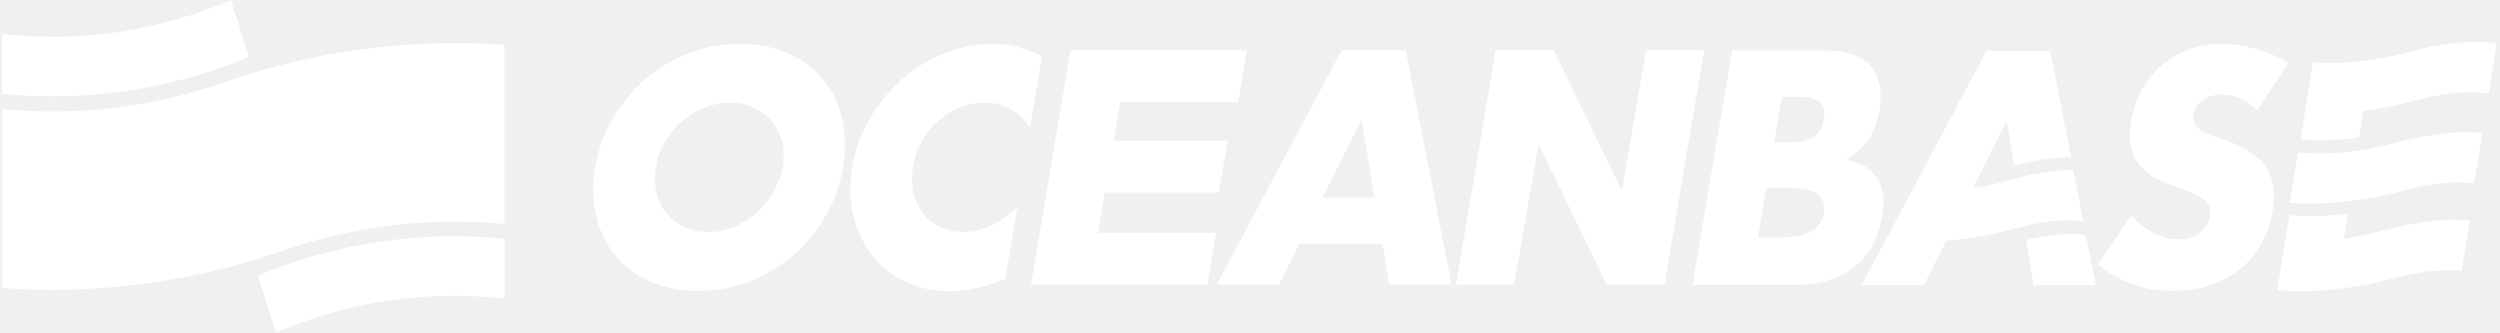
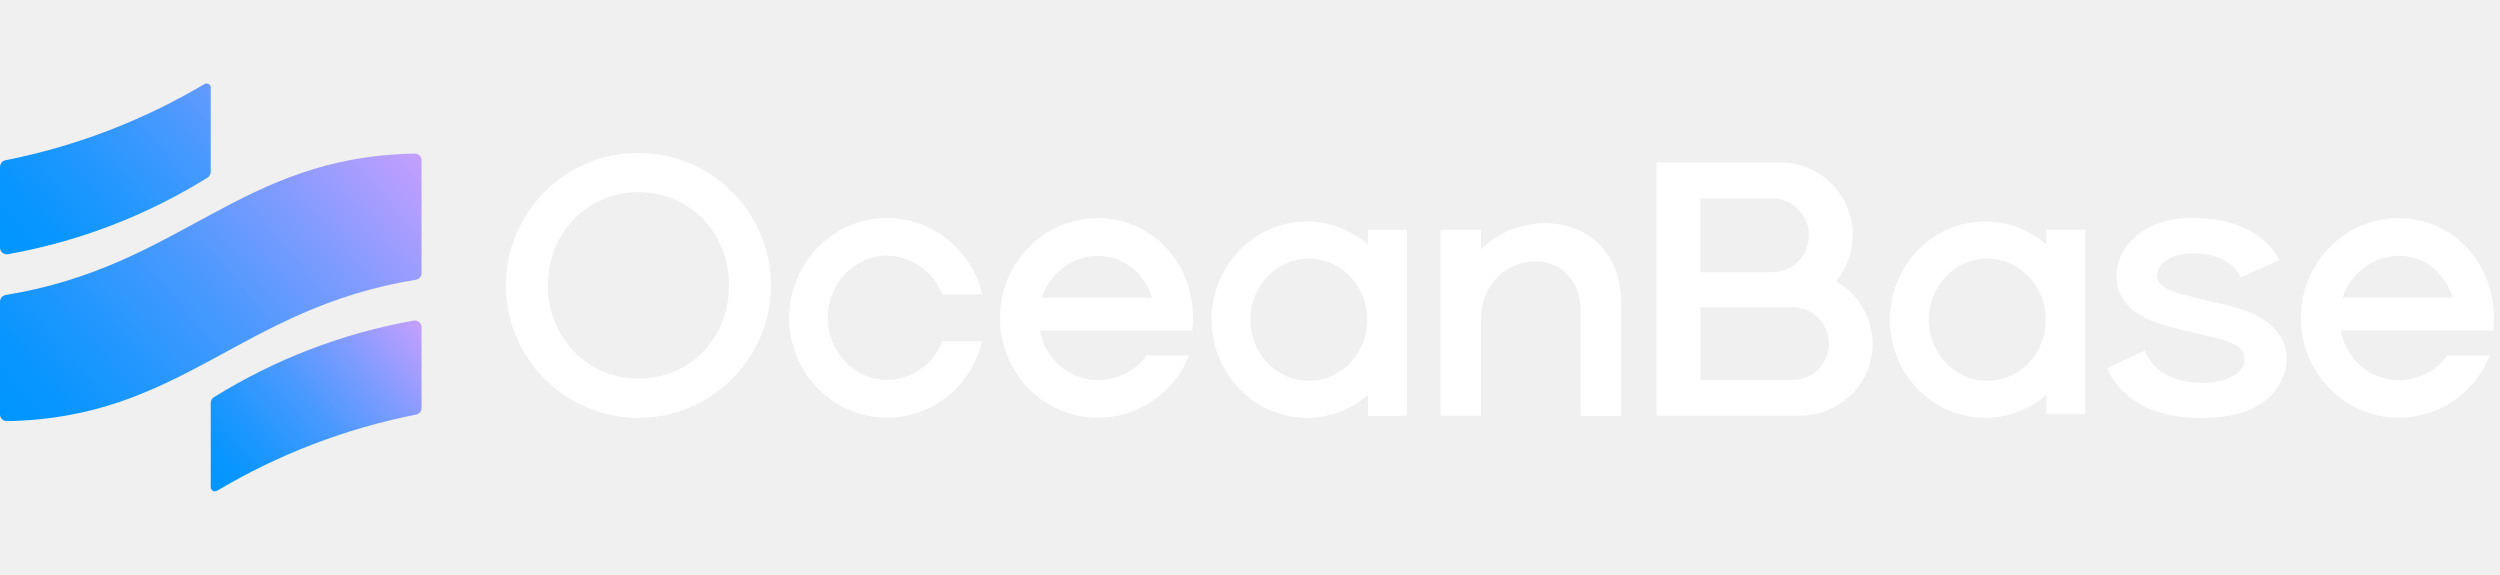
- <svg xmlns="http://www.w3.org/2000/svg" t="1689736999860" class="icon" viewBox="0 0 7696 1024" version="1.1" p-id="5873" width="105.219" height="14">
-   <path d="M4130.192 154.688l-384.48 721.152h191.68l62.48-125.28h256.32l20.464 125.28h191.712l-141.088-721.152h-197.088z m-59.248 453.168l120.64-239.648 39.84 239.648h-160.48zM2534.08 245.12c-28-34.88-63.52-61.024-107.68-80.64-44.16-19.6-93.712-29.392-148.64-29.392-56 0-108.768 9.792-159.392 29.408-49.536 19.6-94.768 46.848-133.536 80.608-39.84 34.864-72.16 75.168-99.088 120.928-26.928 45.76-44.16 95.856-53.856 149.232-8.608 53.376-7.52 103.488 3.232 149.248 10.768 45.76 30.16 86.064 58.16 120.912 28 34.88 63.552 61.008 106.624 80.624 43.072 19.6 92.624 29.408 149.696 29.408 56 0 108.784-9.808 158.32-29.408 50.624-19.616 94.784-46.848 134.624-80.624 39.84-34.848 73.232-75.168 99.088-120.912 26.928-45.76 44.16-95.872 53.84-149.248 8.624-53.376 7.552-103.488-3.232-149.232-10.768-46.848-30.144-87.152-58.144-120.928m-155.088 349.68a248.592 248.592 0 0 1-52.784 63.2c-21.536 17.424-44.16 31.584-68.912 41.392-24.784 9.792-50.624 15.248-77.552 15.248-25.84 0-50.624-5.44-72.16-15.248a159.888 159.888 0 0 1-54.928-41.408c-15.072-17.424-24.768-39.2-31.232-63.184-6.464-23.952-7.52-50.096-2.144-79.52 4.304-28.32 14-55.552 29.072-79.52a248.592 248.592 0 0 1 52.768-63.184c20.48-17.44 43.088-31.584 68.928-41.392 24.768-9.808 50.624-15.248 77.552-15.248 25.84 0 50.608 5.44 72.16 15.248a159.888 159.888 0 0 1 54.928 41.392c15.072 17.44 25.84 39.216 32.304 63.184 6.464 23.968 7.536 51.2 2.144 79.52-6.448 28.32-16.16 54.48-30.144 79.52M3743.552 716.8h-362.944l20.464-124.192h351.088l26.928-159.04h-351.104l20.48-119.84h362.928l26.928-159.04H3295.52l-121.696 721.152h542.8zM4992.848 587.168l-210-432.48h-178.784l-121.696 721.152h178.768l75.392-432.48 208.944 432.48h178.768l121.712-721.152h-178.784zM5794.128 666.688c3.232-21.792 4.32-42.48 3.232-61.008-2.144-19.6-6.464-35.936-15.072-51.2-8.624-15.248-21.536-28.32-37.696-39.2-16.16-10.912-36.624-18.528-61.392-22.88 28-16.352 50.624-37.04 67.84-61.008 16.16-23.968 28-54.48 34.48-90.416 9.696-59.92 1.072-105.68-25.856-137.28-28-31.584-73.232-47.92-136.768-47.92h-290.784L5210.4 876.96h312.32c36.64 0 70.016-4.368 101.248-13.088 31.232-8.704 58.16-21.776 81.856-40.304 23.68-17.424 43.072-40.304 59.232-66.448 11.84-27.232 22.608-56.64 29.072-90.4m-309.088-368.224h57.072c56 0 80.784 22.88 72.16 69.728-7.536 46.832-39.84 69.712-95.84 69.712h-57.088l23.68-139.44z m90.464 413.968c-21.536 11.984-54.928 18.512-100.16 18.512h-63.536l25.84-152.512h63.536c45.248 0 76.48 6.544 93.712 18.528 17.232 11.984 23.68 31.584 19.376 58.816-4.304 25.056-17.232 44.672-38.768 56.64M6862.512 435.744c-14.016-5.44-28-9.808-42.016-14.16a247.936 247.936 0 0 1-37.696-15.248c-10.768-6.544-19.376-13.072-24.768-21.792-5.376-8.72-7.52-18.512-5.376-31.584 3.232-18.528 12.912-33.776 29.072-44.672 16.16-11.984 36.624-17.44 59.232-17.44 18.32 0 36.624 4.368 54.928 12 18.304 7.616 35.536 20.688 52.768 37.04l95.856-145.984c-31.232-19.6-64.608-33.76-100.16-43.568-35.536-9.808-70-15.248-104.464-15.248-36.624 0-71.088 5.44-102.32 17.424-31.232 11.984-59.232 27.232-82.928 47.936a287.28 287.28 0 0 0-60.32 74.08c-16.144 29.408-26.912 60.992-33.376 96.944-6.464 35.952-5.376 65.36 1.088 88.24 6.448 22.88 17.232 42.48 32.304 57.728 15.072 15.264 32.32 27.248 52.768 37.04a1104.32 1104.32 0 0 0 63.552 25.056c18.304 6.544 33.376 13.072 46.304 19.616 12.928 5.44 22.624 11.984 30.16 18.512 7.52 6.544 11.84 14.16 15.072 21.792 2.16 7.632 2.16 17.44 1.072 28.32-3.232 17.44-12.912 33.76-29.072 47.936-17.232 14.16-39.84 20.704-68.928 20.704-25.84 0-50.624-6.544-74.32-18.528-23.68-11.984-47.376-30.496-70-55.552l-102.304 151.424c65.696 54.464 141.072 81.696 228.32 81.696 42 0 80.768-5.44 116.32-17.44 35.52-11.968 65.68-28.32 92.608-50.096a265.904 265.904 0 0 0 65.696-77.344c17.232-30.512 28-63.2 34.464-100.224 9.696-54.464 3.232-99.136-18.304-132.912-21.536-33.76-60.32-60.992-115.232-81.696M3052.128 135.088c-48.48 0-95.856 9.792-143.248 28.32a438.4 438.4 0 0 0-129.232 78.432 491.408 491.408 0 0 0-100.16 119.84c-28 45.744-46.32 96.944-56 152.496-9.696 55.568-7.552 106.768 4.304 153.6 11.84 46.848 32.32 87.152 59.232 120.928 28 33.76 61.392 60.992 102.32 79.52 40.912 18.512 84 28.32 132.464 28.32 23.68 0 47.392-2.176 72.16-7.632 24.768-4.352 51.68-11.968 80.768-22.88l19.392-6.528 37.696-222.24c-53.856 51.2-109.856 76.272-168.016 76.272-25.84 0-49.536-5.44-71.088-15.248a139.76 139.76 0 0 1-51.68-42.496c-14.016-17.44-23.696-39.2-29.088-63.184-5.376-23.968-5.376-50.112-1.072-79.52 4.304-28.32 14-54.464 26.928-78.432 14-23.968 30.144-44.672 49.536-62.08 19.392-17.44 40.928-31.6 65.696-41.408s50.624-15.248 77.536-15.248c61.392 0 107.712 26.144 140 79.52l37.712-223.328c-26.928-13.072-53.856-21.776-78.624-28.32-23.68-6.528-49.536-8.704-77.536-8.704M6420.944 724.432c-29.088-5.44-86.16-8.72-183.088 14.16l22.608 139.44h191.712l-31.232-153.6z" fill="#ffffff" p-id="5874" />
-   <path d="M6413.408 681.936l-31.248-159.04c-46.304 1.088-104.464 7.616-175.536 26.144-7.552 2.176-16.16 4.352-23.696 6.528-39.84 10.896-76.48 18.528-109.856 23.968l104.48-209.152 22.608 139.44c72.16-18.528 129.232-25.056 175.552-26.144l-64.64-326.816h-196l-384.48 721.168h191.696l68.928-137.28a1097.696 1097.696 0 0 0 206.784-35.936c11.84-3.264 22.624-5.44 33.392-8.72 95.84-22.88 152.928-19.6 182.016-14.16M7372.992 440.096c-142.16 38.128-250.928 33.776-298.32 29.424l-25.856 154.688c14.016 1.088 29.088 2.176 47.392 2.176 70 1.088 173.392-5.44 297.248-38.128 117.392-31.6 187.392-29.408 222.944-22.88l25.84-155.776c-59.232-6.544-146.464-2.176-269.248 30.496M7410.688 161.232c-135.696 35.936-241.248 34.848-290.784 30.496l-37.696 237.488c33.392 3.264 96.928 5.44 179.856-5.44l12.928-82.8c47.392-5.44 99.088-15.264 156.16-30.512 126.016-33.76 196-28.32 229.408-21.776l25.84-155.792c-60.32-8.704-148.624-5.44-275.712 28.32M7339.616 709.168a1081.712 1081.712 0 0 1-123.856 25.056l11.84-76.256a866.72 866.72 0 0 1-133.536 6.544c-17.232 0-33.392-1.088-46.32-2.176l-37.696 230.944c15.088 1.088 32.32 2.176 53.856 3.264 70 1.088 173.392-5.44 297.248-38.128 110.928-29.408 178.784-29.408 216.48-23.968l25.84-154.688c-61.392-7.616-146.464-2.176-263.856 29.408" fill="#ffffff" p-id="5875" />
-   <path d="M849.68 1024a1331.872 1331.872 0 0 1 91.552-35.952c15.072-5.44 29.072-9.808 44.16-14.16 11.84-3.264 23.68-7.632 35.52-10.88a1390.432 1390.432 0 0 1 533.12-43.584V735.312c-192.784-19.6-392.032-3.264-589.12 53.392-11.84 3.264-23.68 6.528-35.52 10.88-15.088 4.368-31.248 9.808-46.32 15.264-30.16 10.88-60.32 21.776-89.392 33.76L849.68 1024z" fill="#ffffff" p-id="5876" />
-   <path d="M1552.96 138.352v551.2c-200.32-19.6-407.104-1.072-610.656 58.832-24.768 7.632-49.536 15.264-74.32 23.968-30.144 10.896-60.32 19.616-90.464 29.424-256.32 76.256-516.96 103.488-770.048 84.96v-551.2c198.176 19.6 401.728 2.16 603.12-56.656a1186.16 1186.16 0 0 0 81.856-26.144 2453.92 2453.92 0 0 1 82.928-27.232A2141.072 2141.072 0 0 1 1552.96 138.352z" fill="#ffffff" p-id="5877" />
-   <path d="M710.752 0A1331.872 1331.872 0 0 1 619.2 35.952c-15.072 5.44-29.072 9.808-44.16 14.16-11.84 3.264-23.68 7.632-35.52 10.88A1390.432 1390.432 0 0 1 6.4 104.592v184.112c192.784 19.6 392.016 3.264 589.12-53.392 11.84-3.264 23.68-6.528 35.52-10.88a766.016 766.016 0 0 0 46.32-15.264c30.16-10.88 60.32-21.776 89.392-33.76L710.752 0z" fill="#ffffff" p-id="5878" />
+ <svg xmlns="http://www.w3.org/2000/svg" width="87px" height="20px" viewBox="0 0 282 46" fill="none">
+   <g clip-path="url(#clip0_6425_2839)">
+     <path d="M72.01 7.84C63.77 7.84 57.07 14.54 57.07 22.78C57.07 31.02 63.78 37.72 72.01 37.72C80.24 37.72 86.96 31.02 86.96 22.78C86.96 14.54 80.25 7.84 72.01 7.84ZM72.01 33.29C66.28 33.29 61.79 28.67 61.79 22.77C61.79 16.87 66.28 12.26 72.01 12.26C77.74 12.26 82.24 16.78 82.24 22.77C82.24 28.76 77.84 33.29 72.01 33.29Z" fill="white" />
+     <path d="M100.08 19.44C102.78 19.44 105.2 21.11 106.25 23.7L106.29 23.8H110.79L110.74 23.59C109.48 18.64 105.09 15.18 100.06 15.18C93.97 15.18 89.02 20.23 89.02 26.44C89.02 32.65 93.97 37.7 100.06 37.7C105.08 37.7 109.47 34.24 110.74 29.29L110.79 29.08H106.29L106.25 29.18C105.19 31.77 102.77 33.44 100.08 33.44C96.38 33.44 93.37 30.29 93.37 26.43C93.37 22.57 96.38 19.41 100.08 19.41V19.44Z" fill="white" />
+     <path d="M123.83 15.19C117.75 15.19 112.8 20.24 112.8 26.45C112.8 32.66 117.75 37.71 123.83 37.71C128.27 37.71 132.37 34.98 134.02 30.91L134.11 30.69H129.31L129.26 30.76C128.11 32.4 125.99 33.47 123.85 33.47C120.7 33.47 118.01 31.23 117.31 28.01L117.28 27.88H134.49V27.73C134.55 27.31 134.58 26.88 134.58 26.45C134.58 25.66 134.5 24.86 134.35 24.07C133.3 18.84 128.99 15.19 123.83 15.19ZM117.51 24.17L117.56 24.02C118.53 21.29 121.07 19.45 123.85 19.45C126.63 19.45 128.98 21.24 129.89 24.02L129.94 24.17H117.51Z" fill="white" />
+     <path d="M154.31 18.17L154.12 18.01C152.19 16.42 149.87 15.57 147.4 15.57C141.48 15.57 136.67 20.54 136.67 26.65C136.67 32.76 141.48 37.72 147.4 37.72C149.87 37.72 152.2 36.87 154.12 35.28L154.31 35.12V37.49H158.7V16.51H154.31V18.18V18.17ZM147.64 33.55C144 33.55 141.04 30.45 141.04 26.66C141.04 22.87 144 19.75 147.64 19.75C151.28 19.75 154.23 22.85 154.23 26.66C154.23 30.47 151.27 33.55 147.64 33.55Z" fill="white" />
+     <path d="M230.83 18.17L230.64 18.01C228.72 16.42 226.39 15.57 223.91 15.57C218 15.57 213.18 20.54 213.18 26.65C213.18 32.76 218 37.72 223.91 37.72C226.39 37.72 228.71 36.87 230.64 35.28L230.83 35.12V37.3H235.22V16.5H230.83V18.17ZM224.16 33.55C220.52 33.55 217.57 30.45 217.57 26.66C217.57 22.87 220.53 19.75 224.16 19.75C227.79 19.75 230.76 22.85 230.76 26.66C230.76 30.47 227.8 33.55 224.16 33.55Z" fill="white" />
+     <path d="M281.08 24.07C280.03 18.84 275.72 15.19 270.57 15.19C264.48 15.19 259.54 20.24 259.54 26.45C259.54 32.66 264.49 37.71 270.57 37.71C275.01 37.71 279.1 34.98 280.75 30.91L280.84 30.69H276.04L275.99 30.76C274.84 32.4 272.72 33.47 270.59 33.47C267.43 33.47 264.74 31.23 264.05 28.01L264.02 27.87H281.23L281.25 27.72C281.29 27.3 281.32 26.87 281.32 26.44C281.32 25.65 281.24 24.85 281.09 24.06L281.08 24.07ZM264.24 24.17L264.29 24.02C265.27 21.28 267.8 19.44 270.59 19.44C273.38 19.44 275.72 21.24 276.62 24.02L276.67 24.17H264.24Z" fill="white" />
+     <path d="M177.9 16.46C174.47 15.01 169.99 15.88 167.26 18.54L167.06 18.73V16.5H162.49V37.48H167.06V26.64C167.06 22.37 170.2 20.07 173.16 20.07C174.54 20.07 175.81 20.56 176.73 21.46C177.76 22.47 178.31 23.94 178.31 25.72V37.49H182.88V25.08C182.88 20.88 181.11 17.82 177.89 16.46H177.9Z" fill="white" />
+     <path d="M207.21 22.39L207.09 22.33L207.17 22.22C208.34 20.78 208.99 18.95 208.99 17.08C208.99 12.58 205.33 8.91 200.83 8.91H186.86V37.48H202.91C206.48 37.48 209.64 35.31 210.77 32.08C212.06 28.42 210.56 24.33 207.2 22.38L207.21 22.39ZM199.88 21.3H191.8V12.96H199.88C202.18 12.96 204.05 14.83 204.05 17.13C204.05 19.43 202.18 21.3 199.88 21.3ZM191.81 25.25H202.21C204.47 25.25 206.3 27.08 206.3 29.34C206.3 31.6 204.47 33.44 202.21 33.44H191.81V25.25Z" fill="white" />
+     <path d="M253.62 25.76C253.06 25.55 252.37 25.33 251.49 25.1C250.71 24.89 249.89 24.7 249.19 24.54L248.7 24.42C248.47 24.37 248.25 24.31 248.04 24.26C247.45 24.12 246.77 23.95 246.22 23.8C244.3 23.27 243.33 22.78 243.33 21.59C243.33 20.25 245.09 19.17 247.26 19.17C249.96 19.17 251.79 20.03 252.69 21.73L252.76 21.87L257.11 19.93L257.02 19.77C255.39 16.8 251.92 15.16 247.26 15.16C241.91 15.16 238.88 18.37 238.75 21.39C238.56 25.66 242.69 26.84 244.45 27.35L244.51 27.37C245.16 27.56 245.93 27.75 246.68 27.93L246.91 27.99C247.21 28.06 247.53 28.14 247.86 28.21L248.24 28.3C249.2 28.51 250.19 28.73 250.9 28.97C252.58 29.53 253.18 30.1 253.18 31.16C253.18 32.87 250.77 33.77 248.39 33.77C243.75 33.77 242.33 31.12 242 30.3L241.94 30.14L237.68 32.11L237.74 32.26C238.46 33.91 240.94 37.74 248.29 37.74C257.67 37.74 257.94 31.77 257.94 31.09C257.94 27.79 254.91 26.27 253.61 25.77L253.62 25.76Z" fill="white" />
+     <path d="M23.77 0.48V9.97C23.77 10.23 23.63 10.48 23.41 10.62C16.64 14.83 9.03 17.81 0.89 19.26C0.42 19.34 0 18.98 0 18.51V9.41C0 9.05 0.26 8.73 0.62 8.66C8.67 7.07 16.23 4.12 23.06 0.07C23.38 -0.12 23.78 0.11 23.78 0.48H23.77Z" fill="url(#paint0_linear_6425_2839)" />
+     <path d="M47.55 27.5V36.6C47.55 36.96 47.29 37.28 46.93 37.35C38.88 38.94 31.32 41.88 24.49 45.94C24.17 46.13 23.77 45.9 23.77 45.53V36.04C23.77 35.78 23.9 35.53 24.13 35.39C30.9 31.18 38.51 28.2 46.65 26.75C47.12 26.67 47.55 27.03 47.55 27.5Z" fill="url(#paint1_linear_6425_2839)" />
+     <path d="M47.55 8.67V21.39C47.55 21.76 47.28 22.08 46.91 22.14C26.97 25.38 20.59 37.74 0.77 38.09C0.34 38.09 0 37.75 0 37.33V24.61C0 24.24 0.27 23.92 0.64 23.86C20.58 20.62 26.96 8.26 46.78 7.91C47.21 7.91 47.55 8.25 47.55 8.67Z" fill="url(#paint2_linear_6425_2839)" />
+   </g>
+   <defs>
+     <linearGradient id="paint0_linear_6425_2839" x1="0.43" y1="19.3" x2="39" y2="-13.06" gradientUnits="userSpaceOnUse">
+       <stop stop-color="#0096FE" />
+       <stop offset="0.11" stop-color="#0896FE" />
+       <stop offset="0.27" stop-color="#2197FE" />
+       <stop offset="0.48" stop-color="#4999FE" />
+       <stop offset="0.72" stop-color="#809BFE" />
+       <stop offset="0.99" stop-color="#C49FFE" />
+     </linearGradient>
+     <linearGradient id="paint1_linear_6425_2839" x1="24.07" y1="46.04" x2="47.11" y2="26.7" gradientUnits="userSpaceOnUse">
+       <stop stop-color="#0096FE" />
+       <stop offset="0.11" stop-color="#0896FE" />
+       <stop offset="0.27" stop-color="#2197FE" />
+       <stop offset="0.49" stop-color="#4999FE" />
+       <stop offset="0.73" stop-color="#809BFE" />
+       <stop offset="1" stop-color="#C49FFE" />
+     </linearGradient>
+     <linearGradient id="paint2_linear_6425_2839" x1="2.63" y1="40.74" x2="44.92" y2="5.26" gradientUnits="userSpaceOnUse">
+       <stop stop-color="#0096FE" />
+       <stop offset="0.11" stop-color="#0896FE" />
+       <stop offset="0.27" stop-color="#2197FE" />
+       <stop offset="0.49" stop-color="#4999FE" />
+       <stop offset="0.73" stop-color="#809BFE" />
+       <stop offset="1" stop-color="#C49FFE" />
+     </linearGradient>
+     <clipPath id="clip0_6425_2839">
+       <rect width="281.31" height="46" fill="white" />
+     </clipPath>
+   </defs>
</svg>
